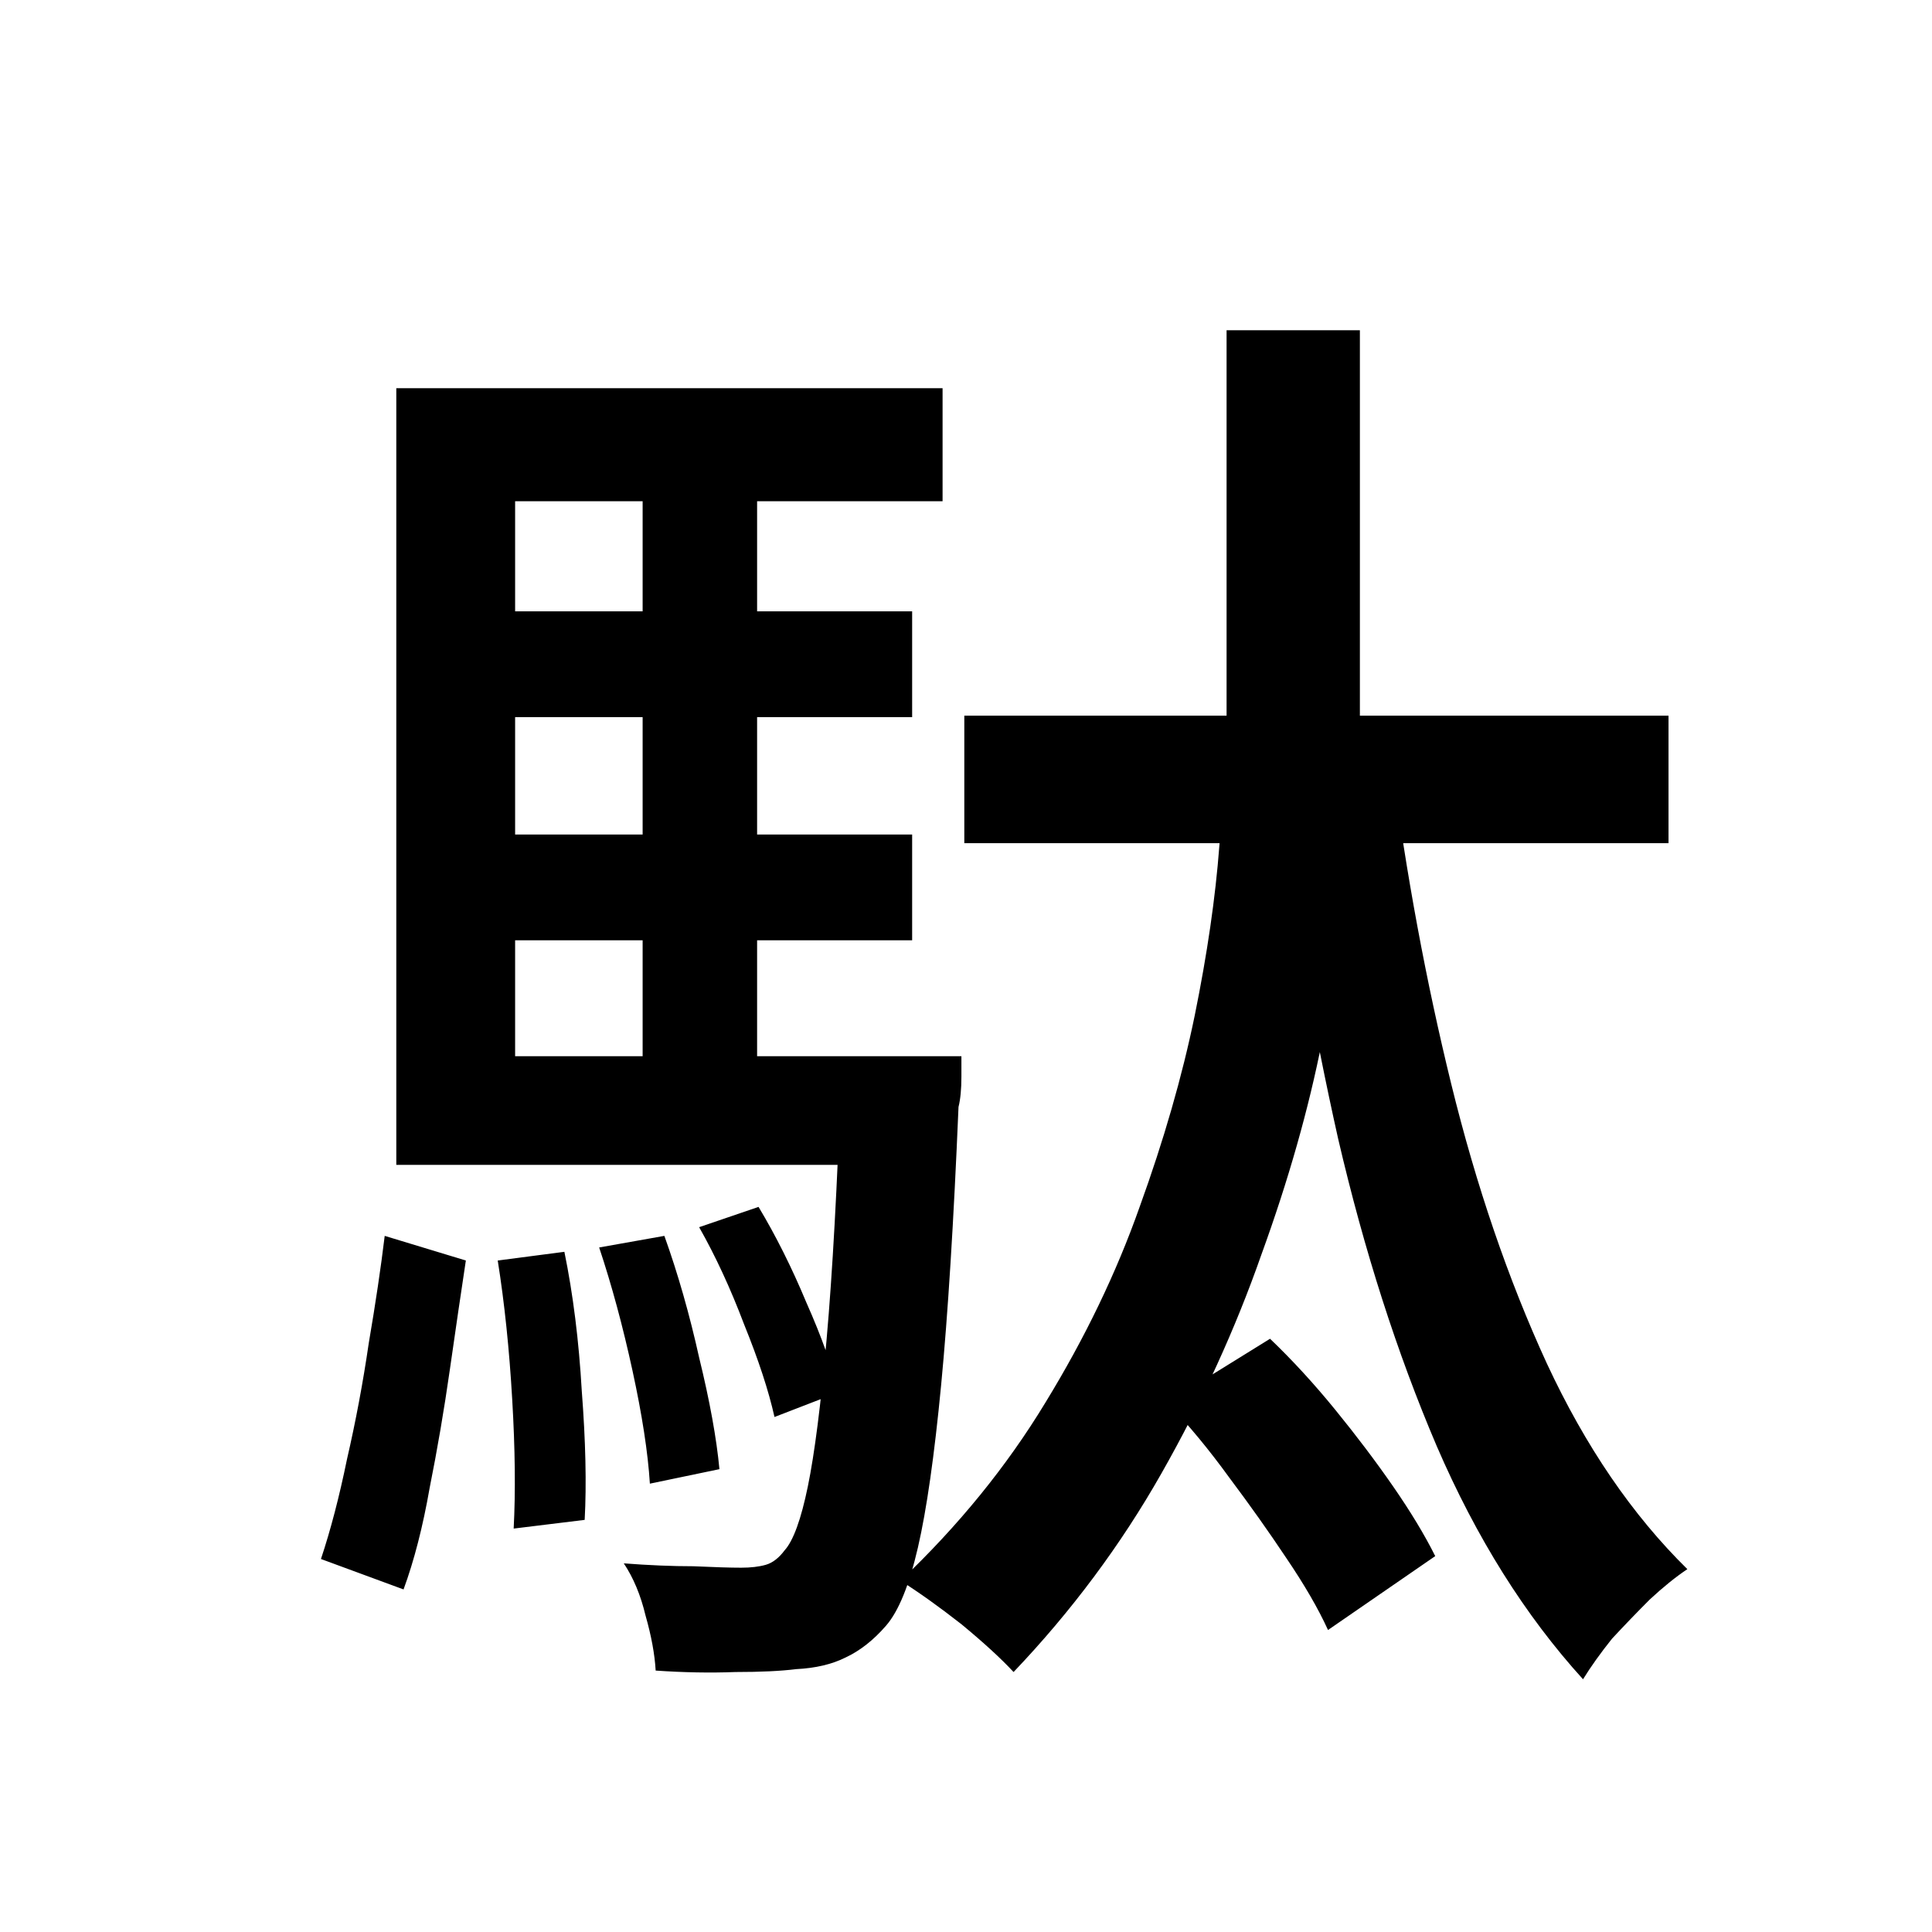
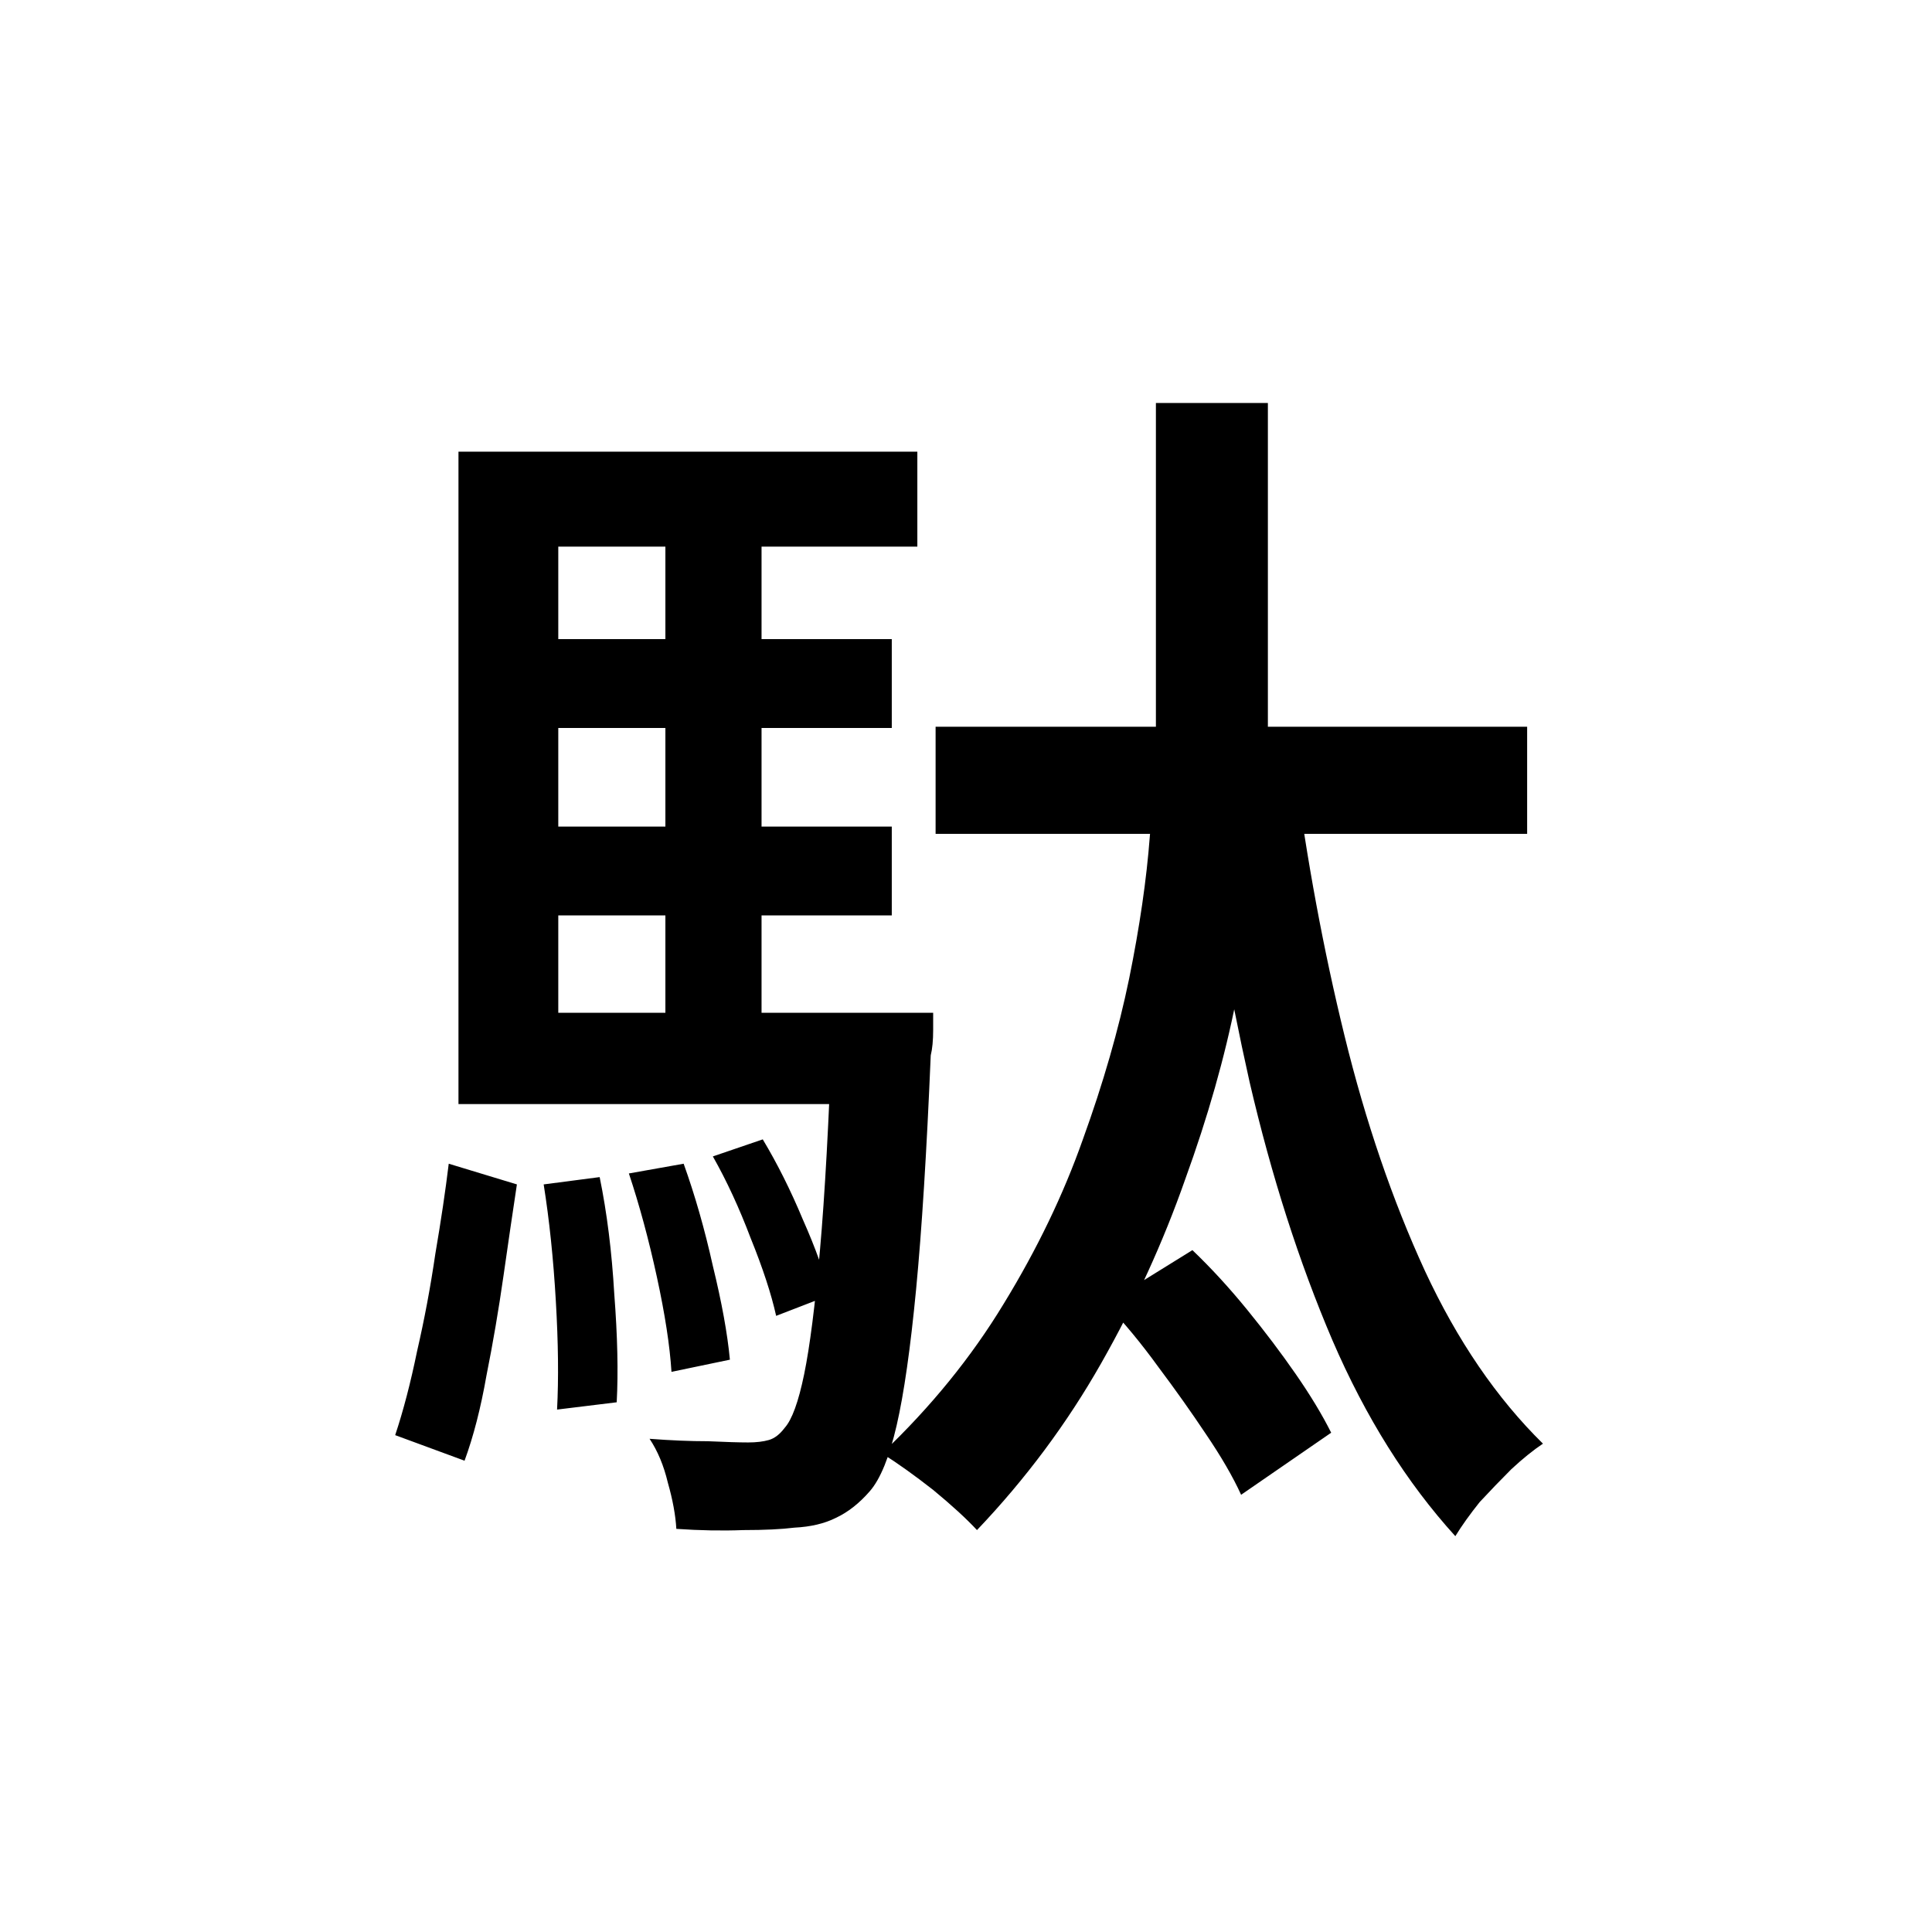
<svg xmlns="http://www.w3.org/2000/svg" width="128" height="128" viewBox="0 0 128 128" fill="none">
-   <g transform="translate(2 2)">
+   <g transform="translate(10 10) scale(0.84)">
    <path d="M61.888 45.416H108.544V53.864H61.888V45.416ZM75.328 90.92L82.144 86.696C83.616 88.104 85.056 89.672 86.464 91.4C87.872 93.128 89.152 94.824 90.304 96.488C91.456 98.152 92.384 99.688 93.088 101.096L85.984 105.992C85.344 104.584 84.416 102.984 83.2 101.192C82.048 99.464 80.8 97.704 79.456 95.912C78.112 94.056 76.736 92.392 75.328 90.92ZM90.208 48.584C91.168 55.944 92.48 63.016 94.144 69.8C95.808 76.584 97.92 82.76 100.48 88.328C103.04 93.832 106.144 98.376 109.792 101.96C109.024 102.472 108.192 103.144 107.296 103.976C106.464 104.808 105.632 105.672 104.8 106.568C104.032 107.528 103.392 108.424 102.88 109.256C99.04 105.032 95.808 99.88 93.184 93.8C90.56 87.656 88.384 80.872 86.656 73.448C84.992 66.024 83.616 58.184 82.528 49.928L90.208 48.584ZM79.264 19.88H88.096V45.32C88.096 47.624 87.904 50.664 87.52 54.44C87.2 58.152 86.56 62.312 85.6 66.92C84.704 71.464 83.36 76.2 81.568 81.128C79.84 86.056 77.632 90.888 74.944 95.624C72.256 100.36 68.992 104.744 65.152 108.776C64.32 107.88 63.168 106.824 61.696 105.608C60.224 104.456 58.88 103.496 57.664 102.728C61.504 99.08 64.704 95.144 67.264 90.92C69.888 86.632 71.968 82.312 73.504 77.96C75.104 73.544 76.32 69.32 77.152 65.288C77.984 61.192 78.528 57.448 78.784 54.056C79.104 50.6 79.264 47.72 79.264 45.416V19.88ZM29.152 38.504H58.432V45.512H29.152V38.504ZM29.152 53.288H58.432V60.296H29.152V53.288ZM24.256 67.976H56.512V75.176H24.256V67.976ZM40.576 28.232H48.16V71.624H40.576V28.232ZM44.32 79.304L48.256 77.96C49.408 79.88 50.464 81.992 51.424 84.296C52.448 86.6 53.152 88.584 53.536 90.248L49.312 91.88C48.928 90.152 48.256 88.104 47.296 85.736C46.4 83.368 45.408 81.224 44.32 79.304ZM37.696 80.648L42.016 79.88C42.912 82.376 43.68 85.064 44.32 87.944C45.024 90.824 45.472 93.288 45.664 95.336L41.056 96.296C40.928 94.248 40.544 91.752 39.904 88.808C39.264 85.864 38.528 83.144 37.696 80.648ZM30.976 81.512L35.392 80.936C35.968 83.752 36.352 86.824 36.544 90.152C36.8 93.48 36.864 96.328 36.736 98.696L32.032 99.272C32.16 96.84 32.128 93.992 31.936 90.728C31.744 87.4 31.424 84.328 30.976 81.512ZM23.488 79.88L28.864 81.512C28.544 83.624 28.192 86.024 27.808 88.712C27.424 91.4 26.976 94.024 26.464 96.584C26.016 99.144 25.44 101.384 24.736 103.304L19.264 101.288C19.904 99.368 20.48 97.16 20.992 94.664C21.568 92.168 22.048 89.608 22.432 86.984C22.88 84.36 23.232 81.992 23.488 79.88ZM24.256 23.72H60.448V31.208H32.128V72.488H24.256V23.72ZM53.728 67.976H61.696C61.696 67.976 61.696 68.424 61.696 69.32C61.696 70.152 61.632 70.824 61.504 71.336C61.184 78.952 60.8 85.096 60.352 89.768C59.904 94.44 59.392 98.024 58.816 100.52C58.24 103.016 57.536 104.744 56.704 105.704C55.872 106.664 54.976 107.368 54.016 107.816C53.12 108.264 52.032 108.52 50.752 108.584C49.728 108.712 48.384 108.776 46.72 108.776C45.056 108.84 43.296 108.808 41.44 108.68C41.376 107.592 41.152 106.376 40.768 105.032C40.448 103.688 39.968 102.536 39.328 101.576C40.992 101.704 42.528 101.768 43.936 101.768C45.344 101.832 46.4 101.864 47.104 101.864C47.744 101.864 48.288 101.8 48.736 101.672C49.184 101.544 49.6 101.224 49.984 100.712C50.56 100.072 51.072 98.664 51.52 96.488C51.968 94.312 52.384 91.048 52.768 86.696C53.152 82.344 53.472 76.552 53.728 69.32V67.976Z" fill="black" />
  </g>
</svg>
